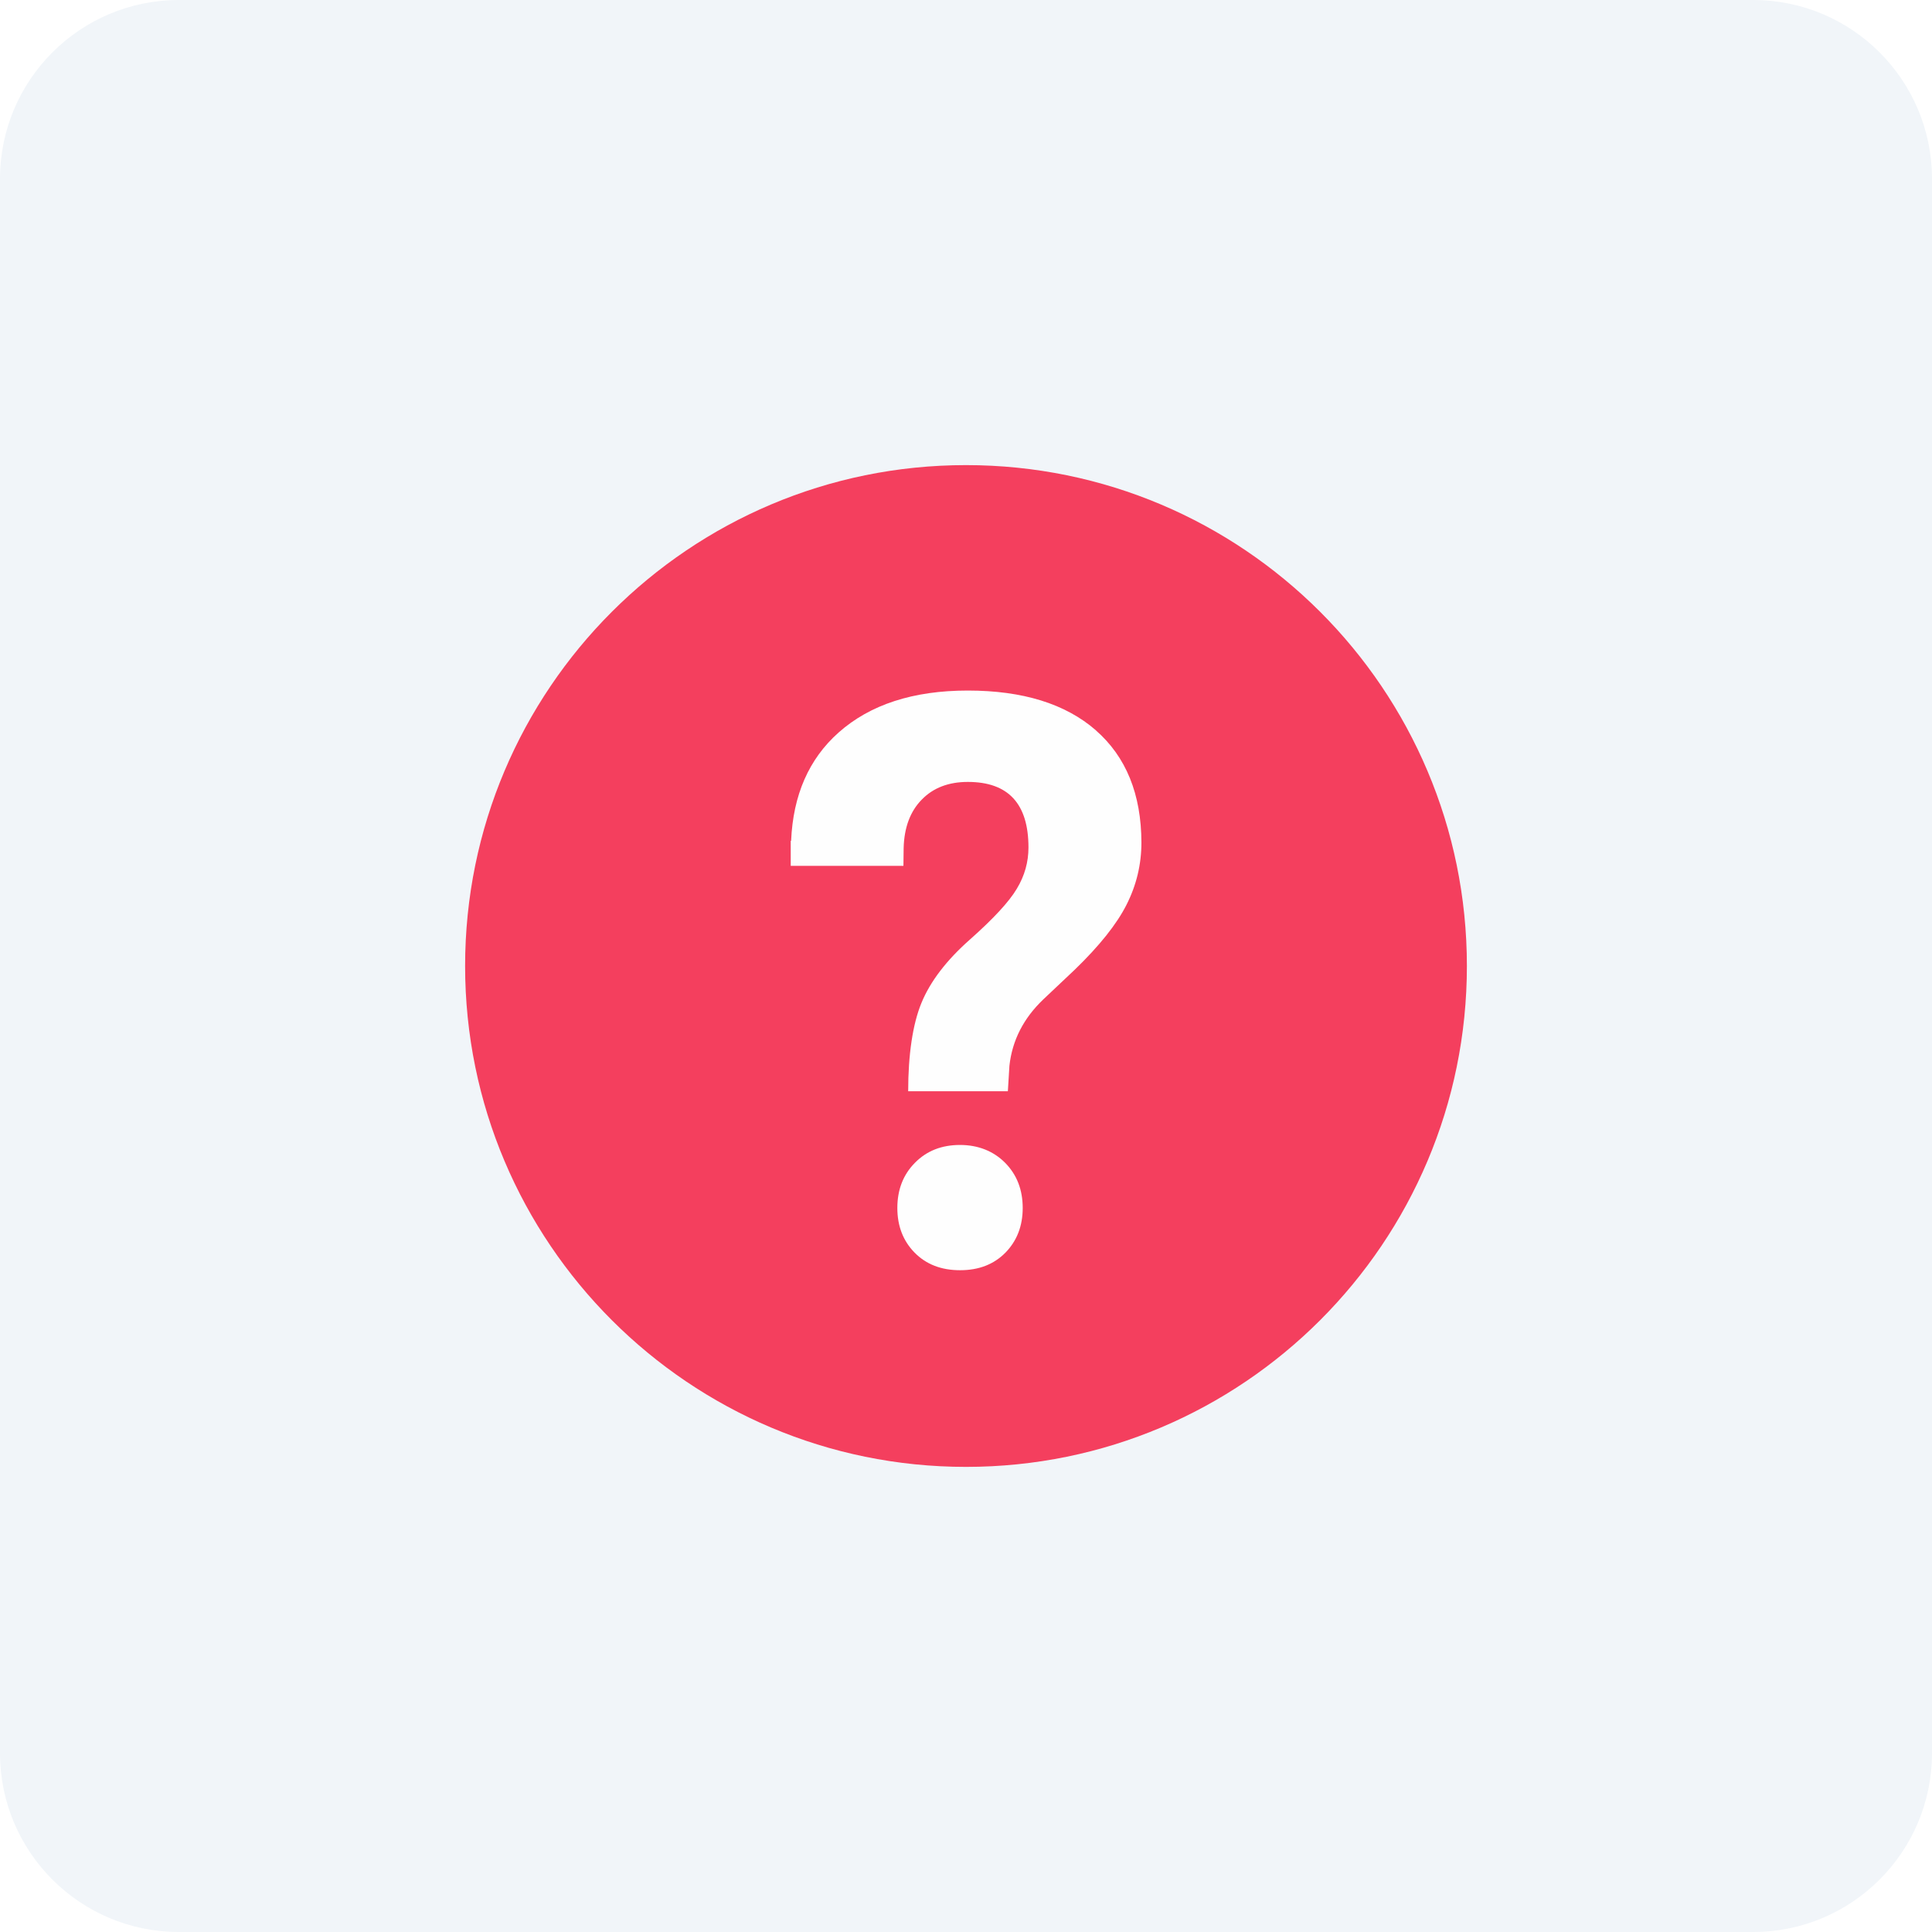
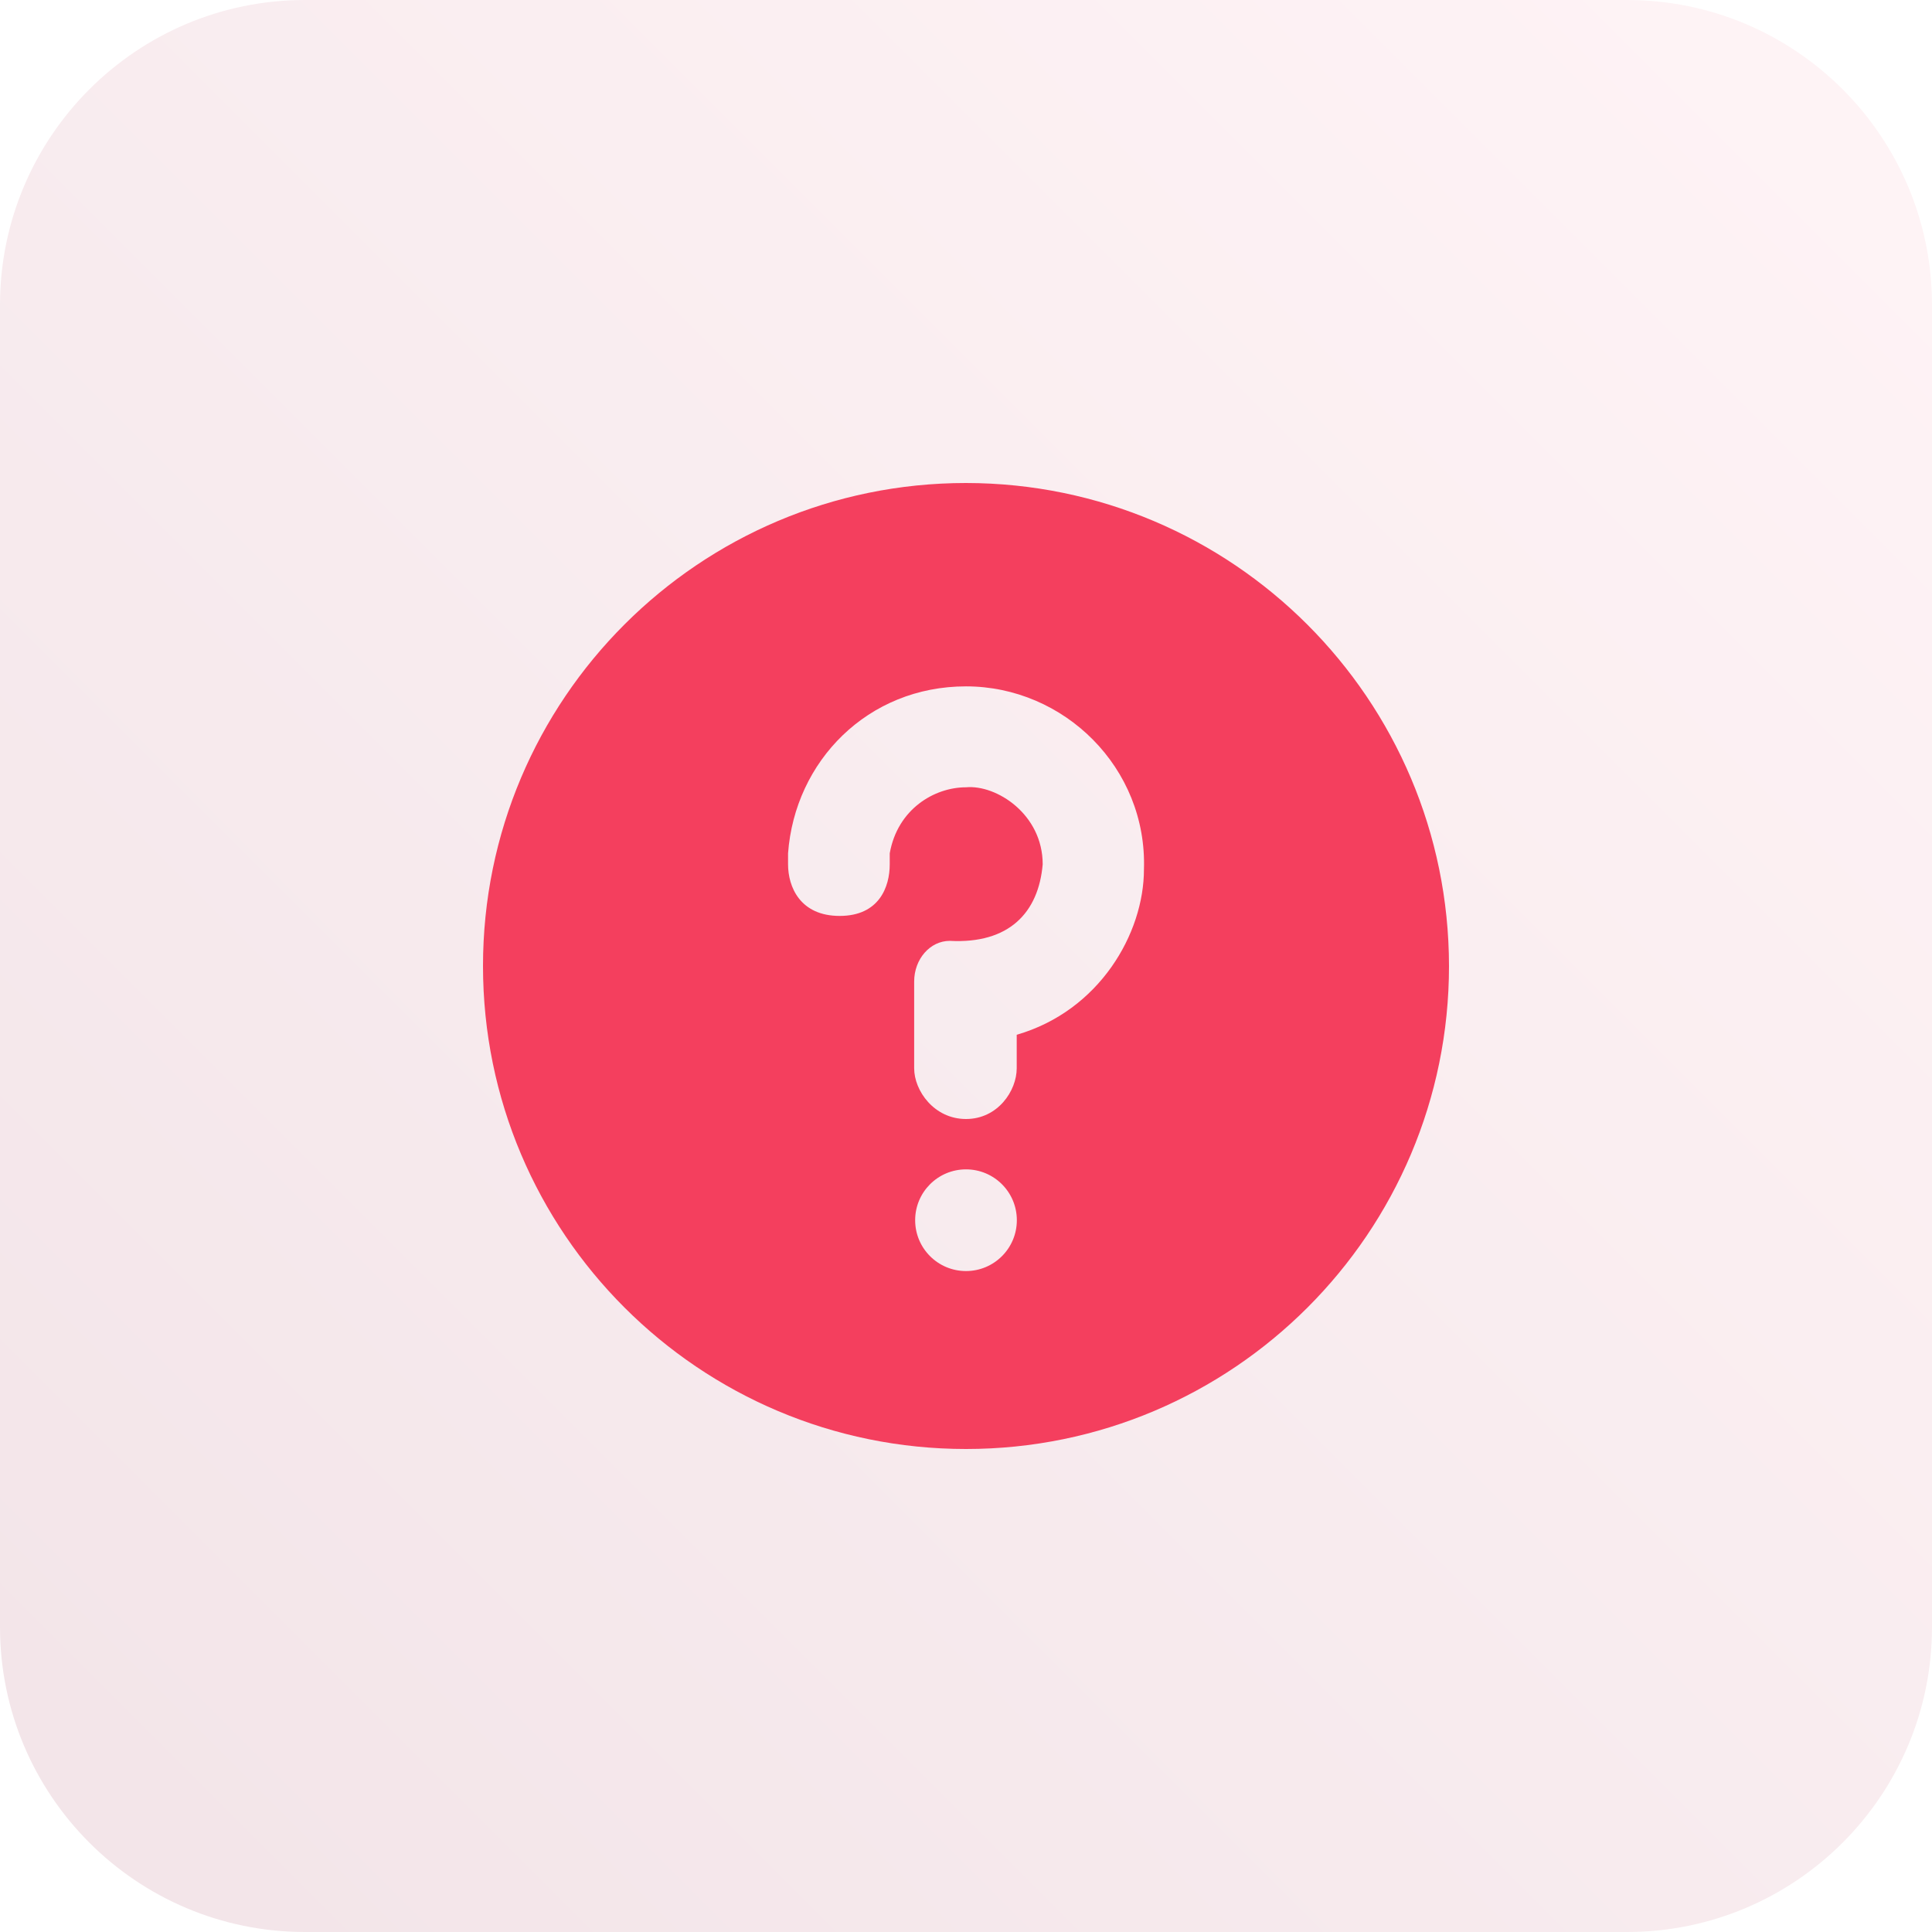
- <svg xmlns="http://www.w3.org/2000/svg" height="54" viewBox="0 0 54 54" width="54">
-   <g fill="none" fill-rule="evenodd">
-     <rect fill="#f1f5f9" height="54" rx="5" width="54" />
-     <g fill-rule="nonzero" transform="translate(13 13)">
-       <path d="m28 14c0 7.731-6.269 14-14 14s-14-6.269-14-14 6.269-14 14-14 14 6.269 14 14z" fill="#f43f5e" />
-       <path d="m13.831 19.002c-.509 0-.93.164-1.258.498-.328.331-.492.752-.492 1.264 0 .503.161.919.482 1.247.323.328.744.492 1.271.492.525 0 .946-.164 1.269-.492.32-.328.482-.744.482-1.247 0-.511-.164-.932-.492-1.264-.326-.328-.756-.498-1.261-.498zm3.798-11.591c-.851-.741-2.043-1.11-3.58-1.11-1.523 0-2.727.391-3.606 1.17-.834.739-1.277 1.753-1.331 3.03h-.011v.7h3.15l.006-.492c.014-.577.183-1.031.506-1.359.32-.331.752-.495 1.288-.495 1.132 0 1.695.61 1.695 1.832 0 .405-.106.79-.326 1.154-.216.364-.654.837-1.31 1.419-.657.58-1.107 1.17-1.354 1.769-.248.599-.372 1.46-.372 2.472h2.786l.044-.716c.079-.708.394-1.324.946-1.851l.883-.834c.686-.664 1.17-1.269 1.444-1.813.277-.547.416-1.126.416-1.739-.004-1.35-.428-2.395-1.275-3.136z" fill="#fefefe" />
+ <svg xmlns="http://www.w3.org/2000/svg" width="76px" height="76px" viewBox="0 0 76 76" version="1.1">
+   <defs>
+     <linearGradient x1="-3.88578059e-14%" y1="100%" x2="100%" y2="2.77555756e-15%" id="linearGradient-1">
+       <stop stop-color="#F2E4E8" offset="0%" />
+       <stop stop-color="#FFF4F6" offset="100%" />
+     </linearGradient>
+   </defs>
+   <g id="no-auth-oauth" stroke="none" stroke-width="1" fill="none" fill-rule="evenodd">
+     <rect id="Rectangle-Copy-10" fill="url(#linearGradient-1)" x="0" y="0" width="76" height="76" rx="12" />
+     <g id="question-fill" transform="translate(19, 19)" fill="#F43F5E" fill-rule="nonzero">
+       <path d="M0,19 C0,29.493 8.507,38 19,38 C29.493,38 38,29.493 38,19 C37.989,8.511 29.489,0.011 19,0 C8.507,0 0,8.507 0,19 Z M19,31 C17.895,31 17,30.105 17,29 C17,27.895 17.895,27 19,27 C20.105,27 21,27.895 21,29 C21,30.105 20.105,31 19,31 Z M20.995,21.705 L20.995,23.024 C20.995,23.907 20.253,25.019 19,25.019 C17.747,25.019 16.961,23.907 16.961,23.024 L16.961,19.611 C16.961,18.727 17.588,18.011 18.361,18.011 C20.691,18.135 21.853,16.904 22.017,15 C22.017,13.026 20.195,11.862 19.002,11.97 C17.754,11.97 16.306,12.829 16,14.568 L16,15 C16,15.884 15.588,17.03 14.03,17.03 C12.472,17.03 12,15.884 12,15 L12,14.568 C12.267,10.935 15.139,8 19,8 C22.86,8 26.131,11.2 26,15.2 C26,17.721 24.247,20.764 20.995,21.705 Z" id="Shape" />
    </g>
  </g>
</svg>
